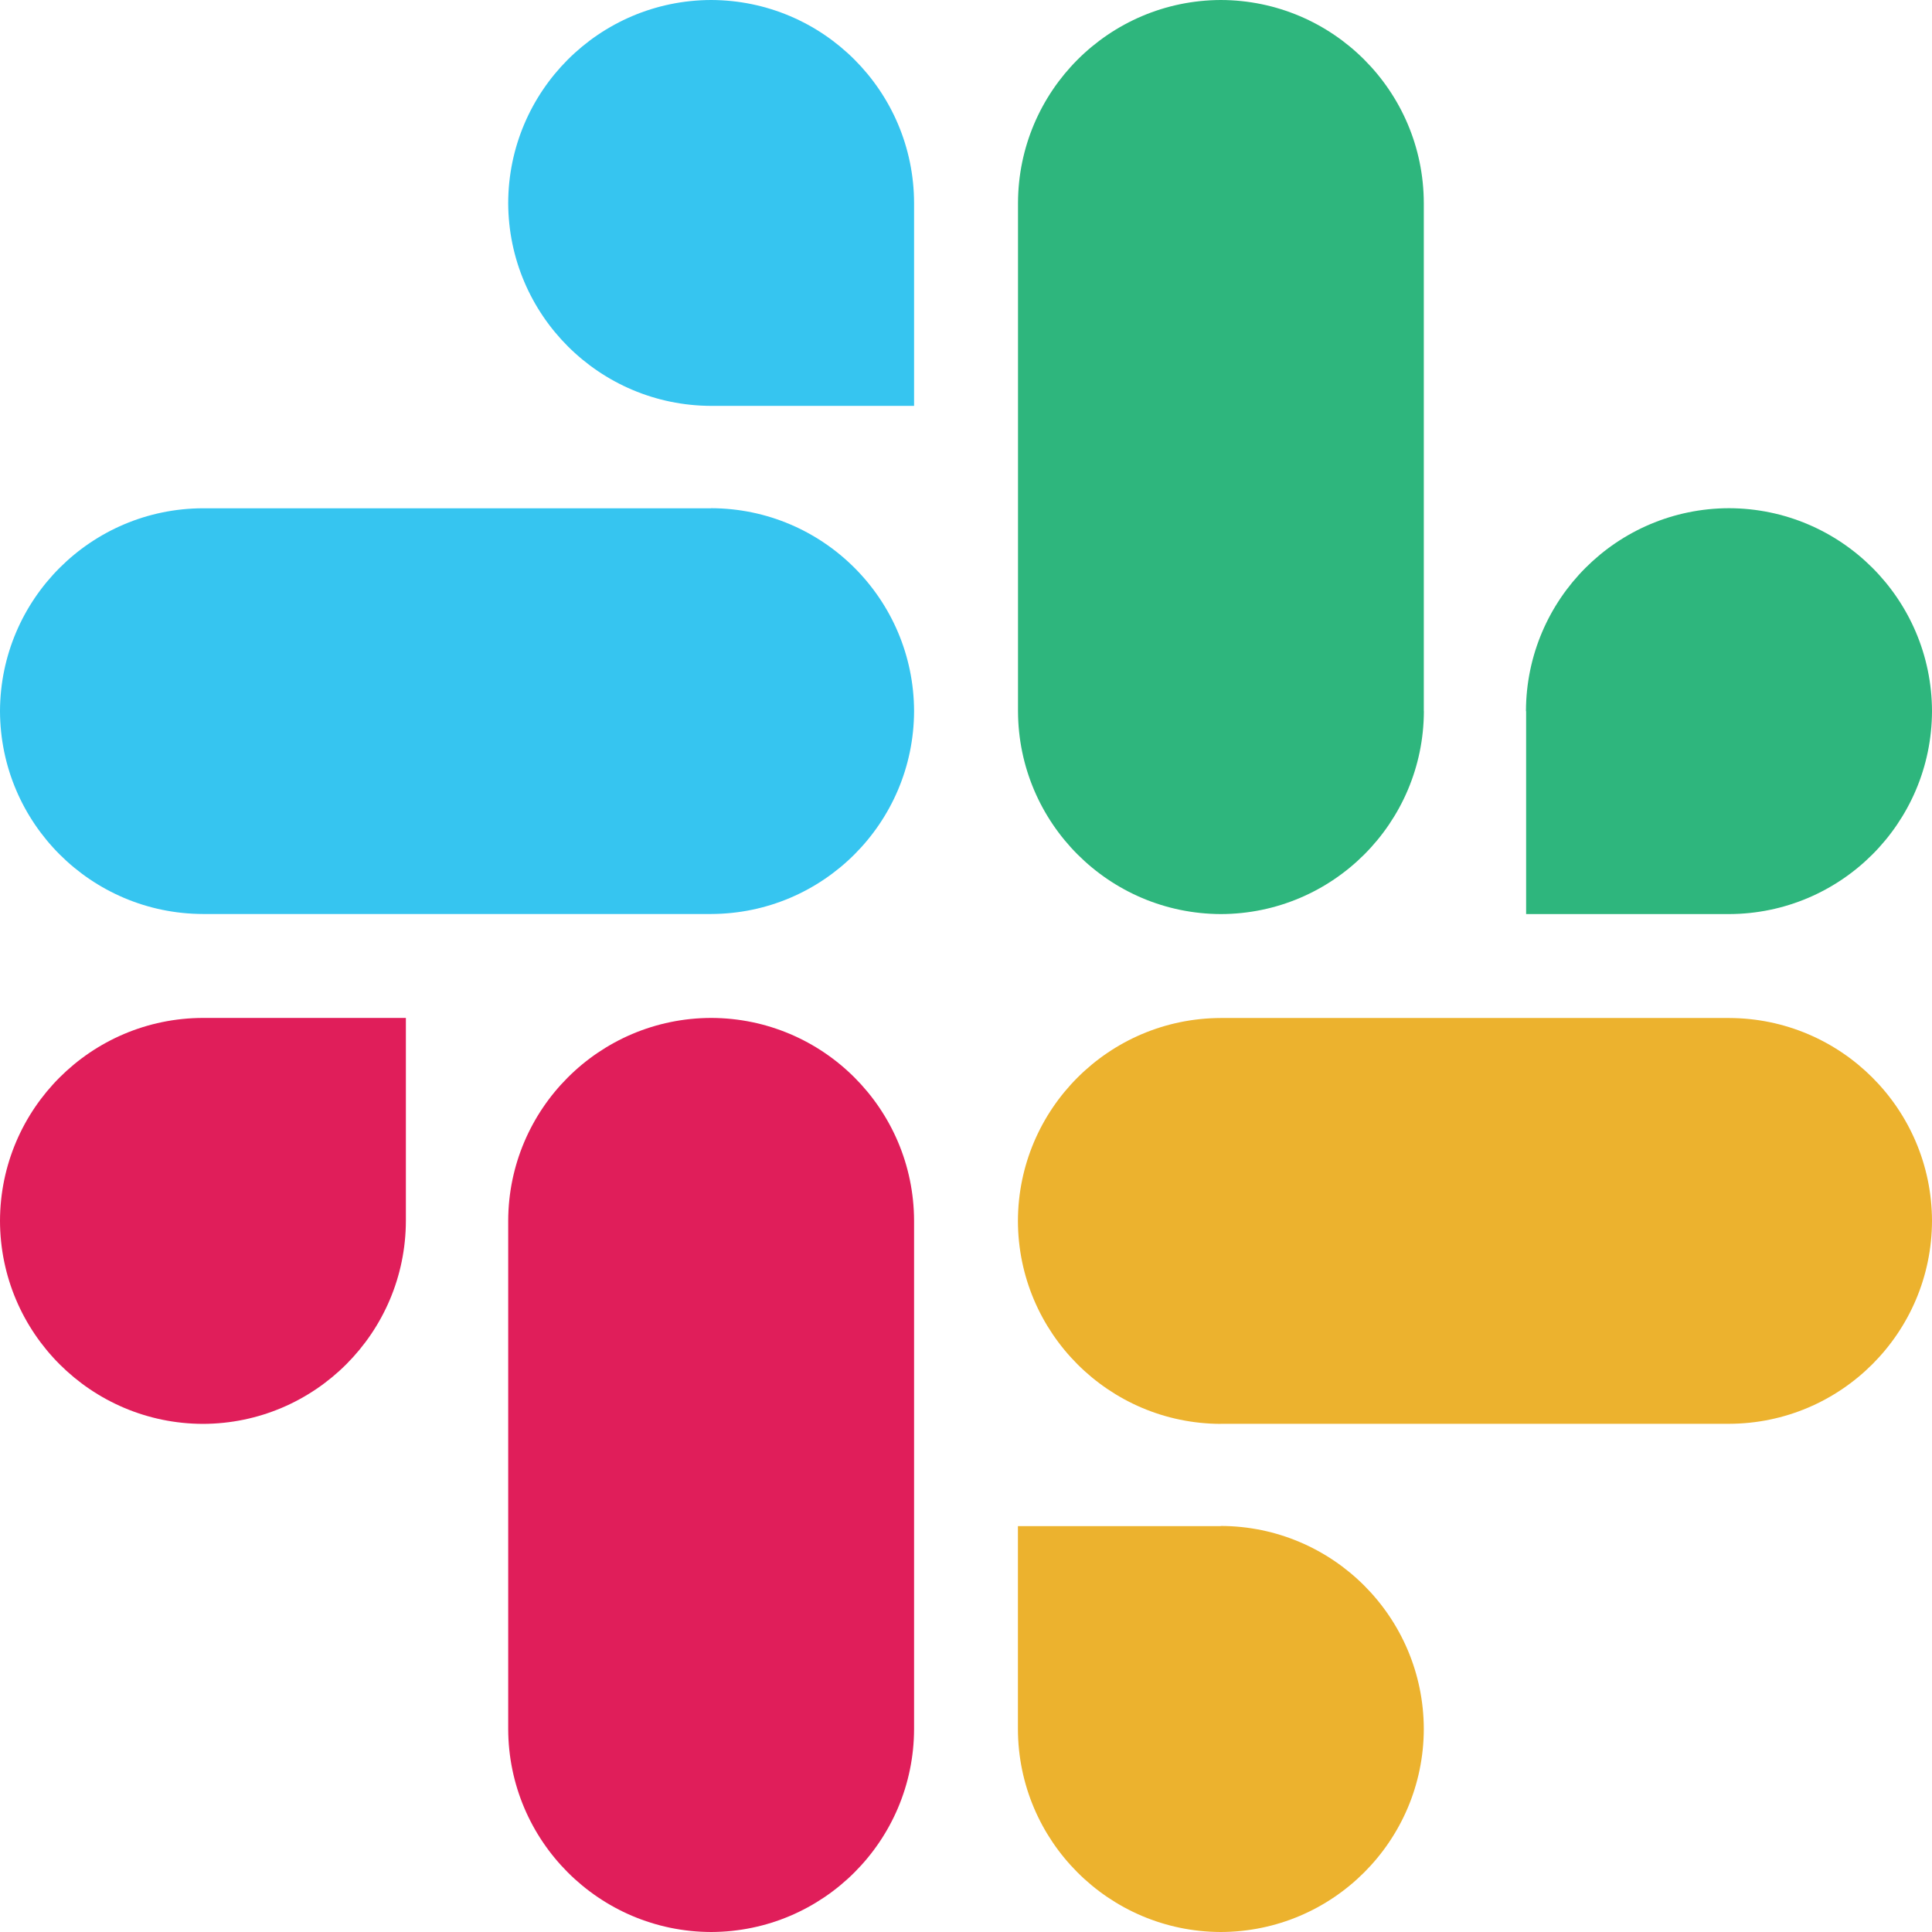
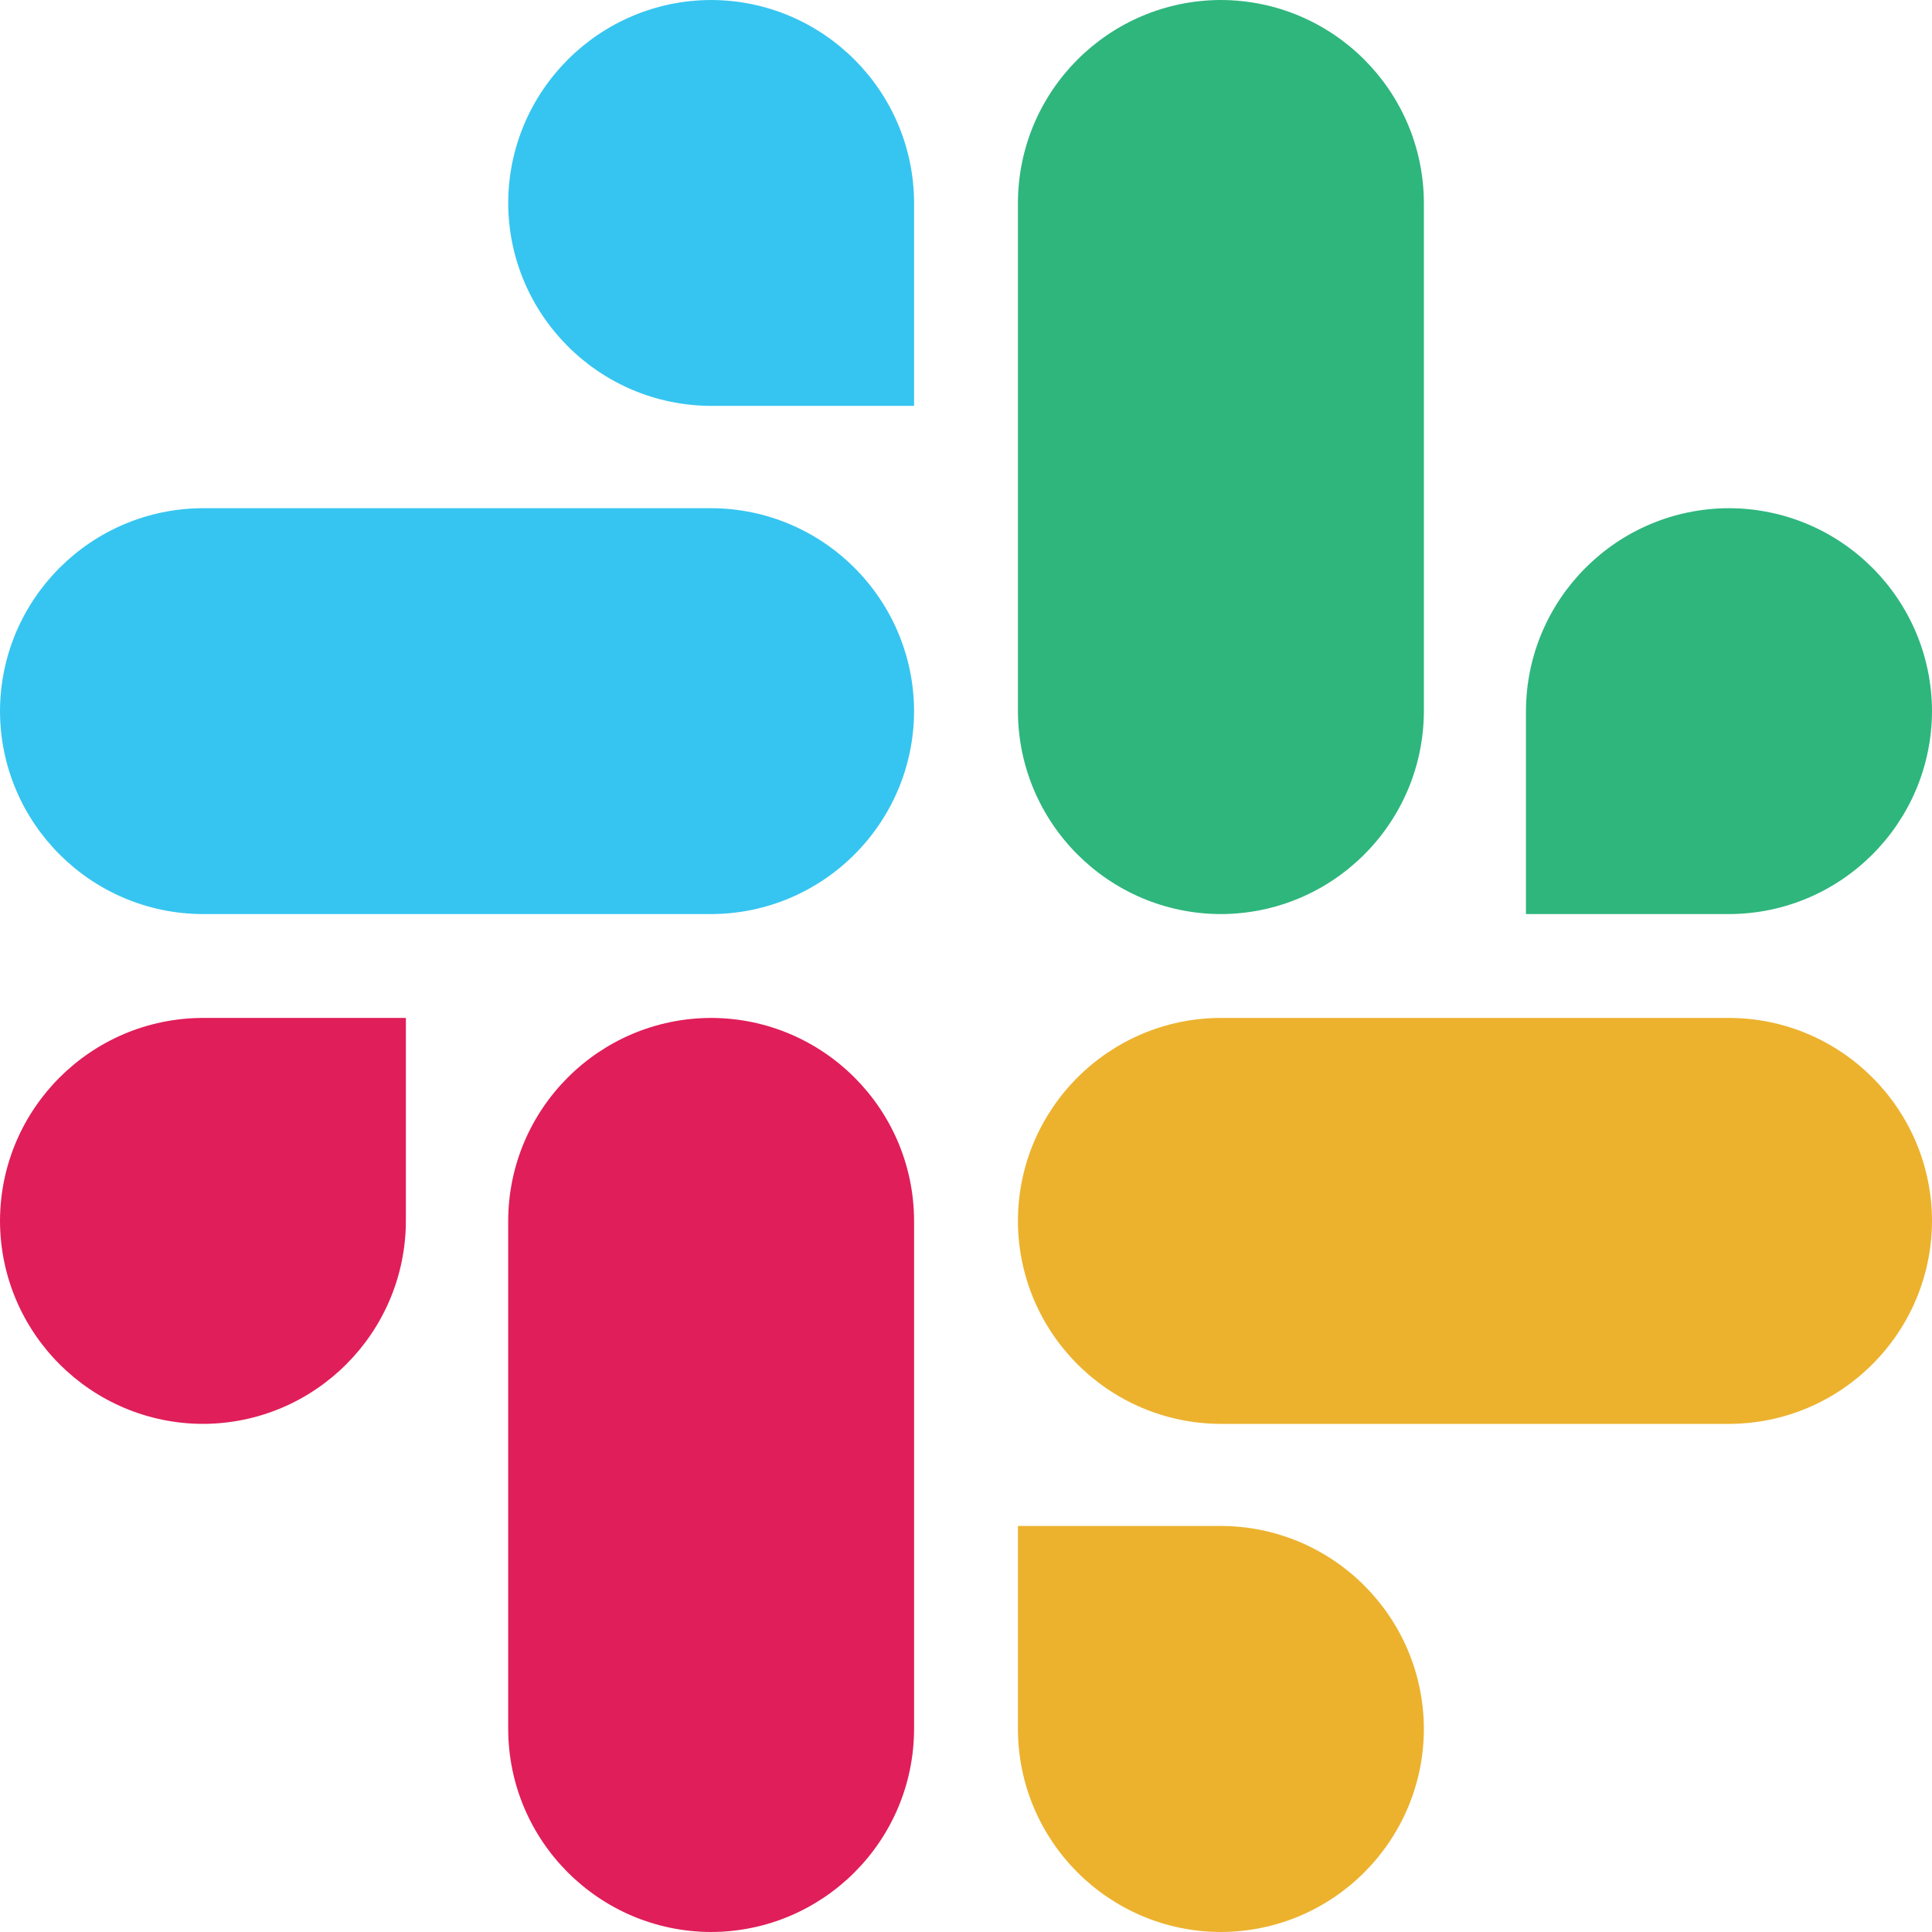
- <svg xmlns="http://www.w3.org/2000/svg" viewBox="0 0 24 24">
+ <svg xmlns="http://www.w3.org/2000/svg" viewBox="0 0 24 24" width="100%" height="100%">
  <path fill="#E01E5A" d="M5.042 15.165a2.528 2.528 0 0 1-2.52 2.523A2.528 2.528 0 0 1 0 15.165a2.527 2.527 0 0 1 2.522-2.52h2.52v2.52zM6.313 15.165a2.527 2.527 0 0 1 2.521-2.52 2.527 2.527 0 0 1 2.521 2.52v6.313A2.528 2.528 0 0 1 8.834 24a2.528 2.528 0 0 1-2.521-2.522v-6.313z" />
-   <path fill="#36C5F0" d="M8.834 5.042a2.528 2.528 0 0 1-2.521-2.52A2.528 2.528 0 0 1 8.834 0a2.528 2.528 0 0 1 2.521 2.522v2.52H8.834zM8.834 6.313a2.528 2.528 0 0 1 2.521 2.521 2.528 2.528 0 0 1-2.521 2.52H2.522A2.528 2.528 0 0 1 0 8.834a2.528 2.528 0 0 1 2.522-2.52h6.312z" />
-   <path fill="#2EB67D" d="M18.956 8.834a2.528 2.528 0 0 1 2.522-2.521A2.528 2.528 0 0 1 24 8.834a2.528 2.528 0 0 1-2.522 2.521h-2.52V8.834zM17.688 8.834a2.528 2.528 0 0 1-2.522 2.521 2.528 2.528 0 0 1-2.52-2.521V2.522A2.528 2.528 0 0 1 15.165 0a2.528 2.528 0 0 1 2.522 2.522v6.312z" />
-   <path fill="#ECB22E" d="M15.165 18.956a2.528 2.528 0 0 1 2.522 2.522A2.528 2.528 0 0 1 15.165 24a2.527 2.527 0 0 1-2.52-2.522v-2.52h2.52zM15.165 17.688a2.527 2.527 0 0 1-2.52-2.522 2.527 2.527 0 0 1 2.52-2.52h6.313A2.527 2.527 0 0 1 24 15.165a2.528 2.528 0 0 1-2.522 2.522h-6.313z" />
+   <path fill="#36C5F0" d="M8.834 5.042a2.528 2.528 0 0 1-2.521-2.52A2.528 2.528 0 0 1 8.834 0a2.528 2.528 0 0 1 2.521 2.522v2.52H8.834zM8.834 6.313a2.528 2.528 0 0 1 2.521 2.521 2.528 2.528 0 0 1-2.521 2.521H2.522A2.528 2.528 0 0 1 0 8.834a2.528 2.528 0 0 1 2.522-2.521h6.312z" />
+   <path fill="#2EB67D" d="M18.956 8.834a2.528 2.528 0 0 1 2.522-2.521A2.528 2.528 0 0 1 24 8.834a2.528 2.528 0 0 1-2.522 2.521h-2.522V8.834zM17.688 8.834a2.528 2.528 0 0 1-2.523 2.521 2.527 2.527 0 0 1-2.52-2.521V2.522A2.527 2.527 0 0 1 15.165 0a2.528 2.528 0 0 1 2.523 2.522v6.312z" />
+   <path fill="#ECB22E" d="M15.165 18.956a2.528 2.528 0 0 1 2.523 2.522A2.528 2.528 0 0 1 15.165 24a2.527 2.527 0 0 1-2.52-2.522v-2.522h2.52zM15.165 17.688a2.527 2.527 0 0 1-2.52-2.523 2.526 2.526 0 0 1 2.52-2.52h6.313A2.527 2.527 0 0 1 24 15.165a2.528 2.528 0 0 1-2.522 2.523h-6.313z" />
</svg>
